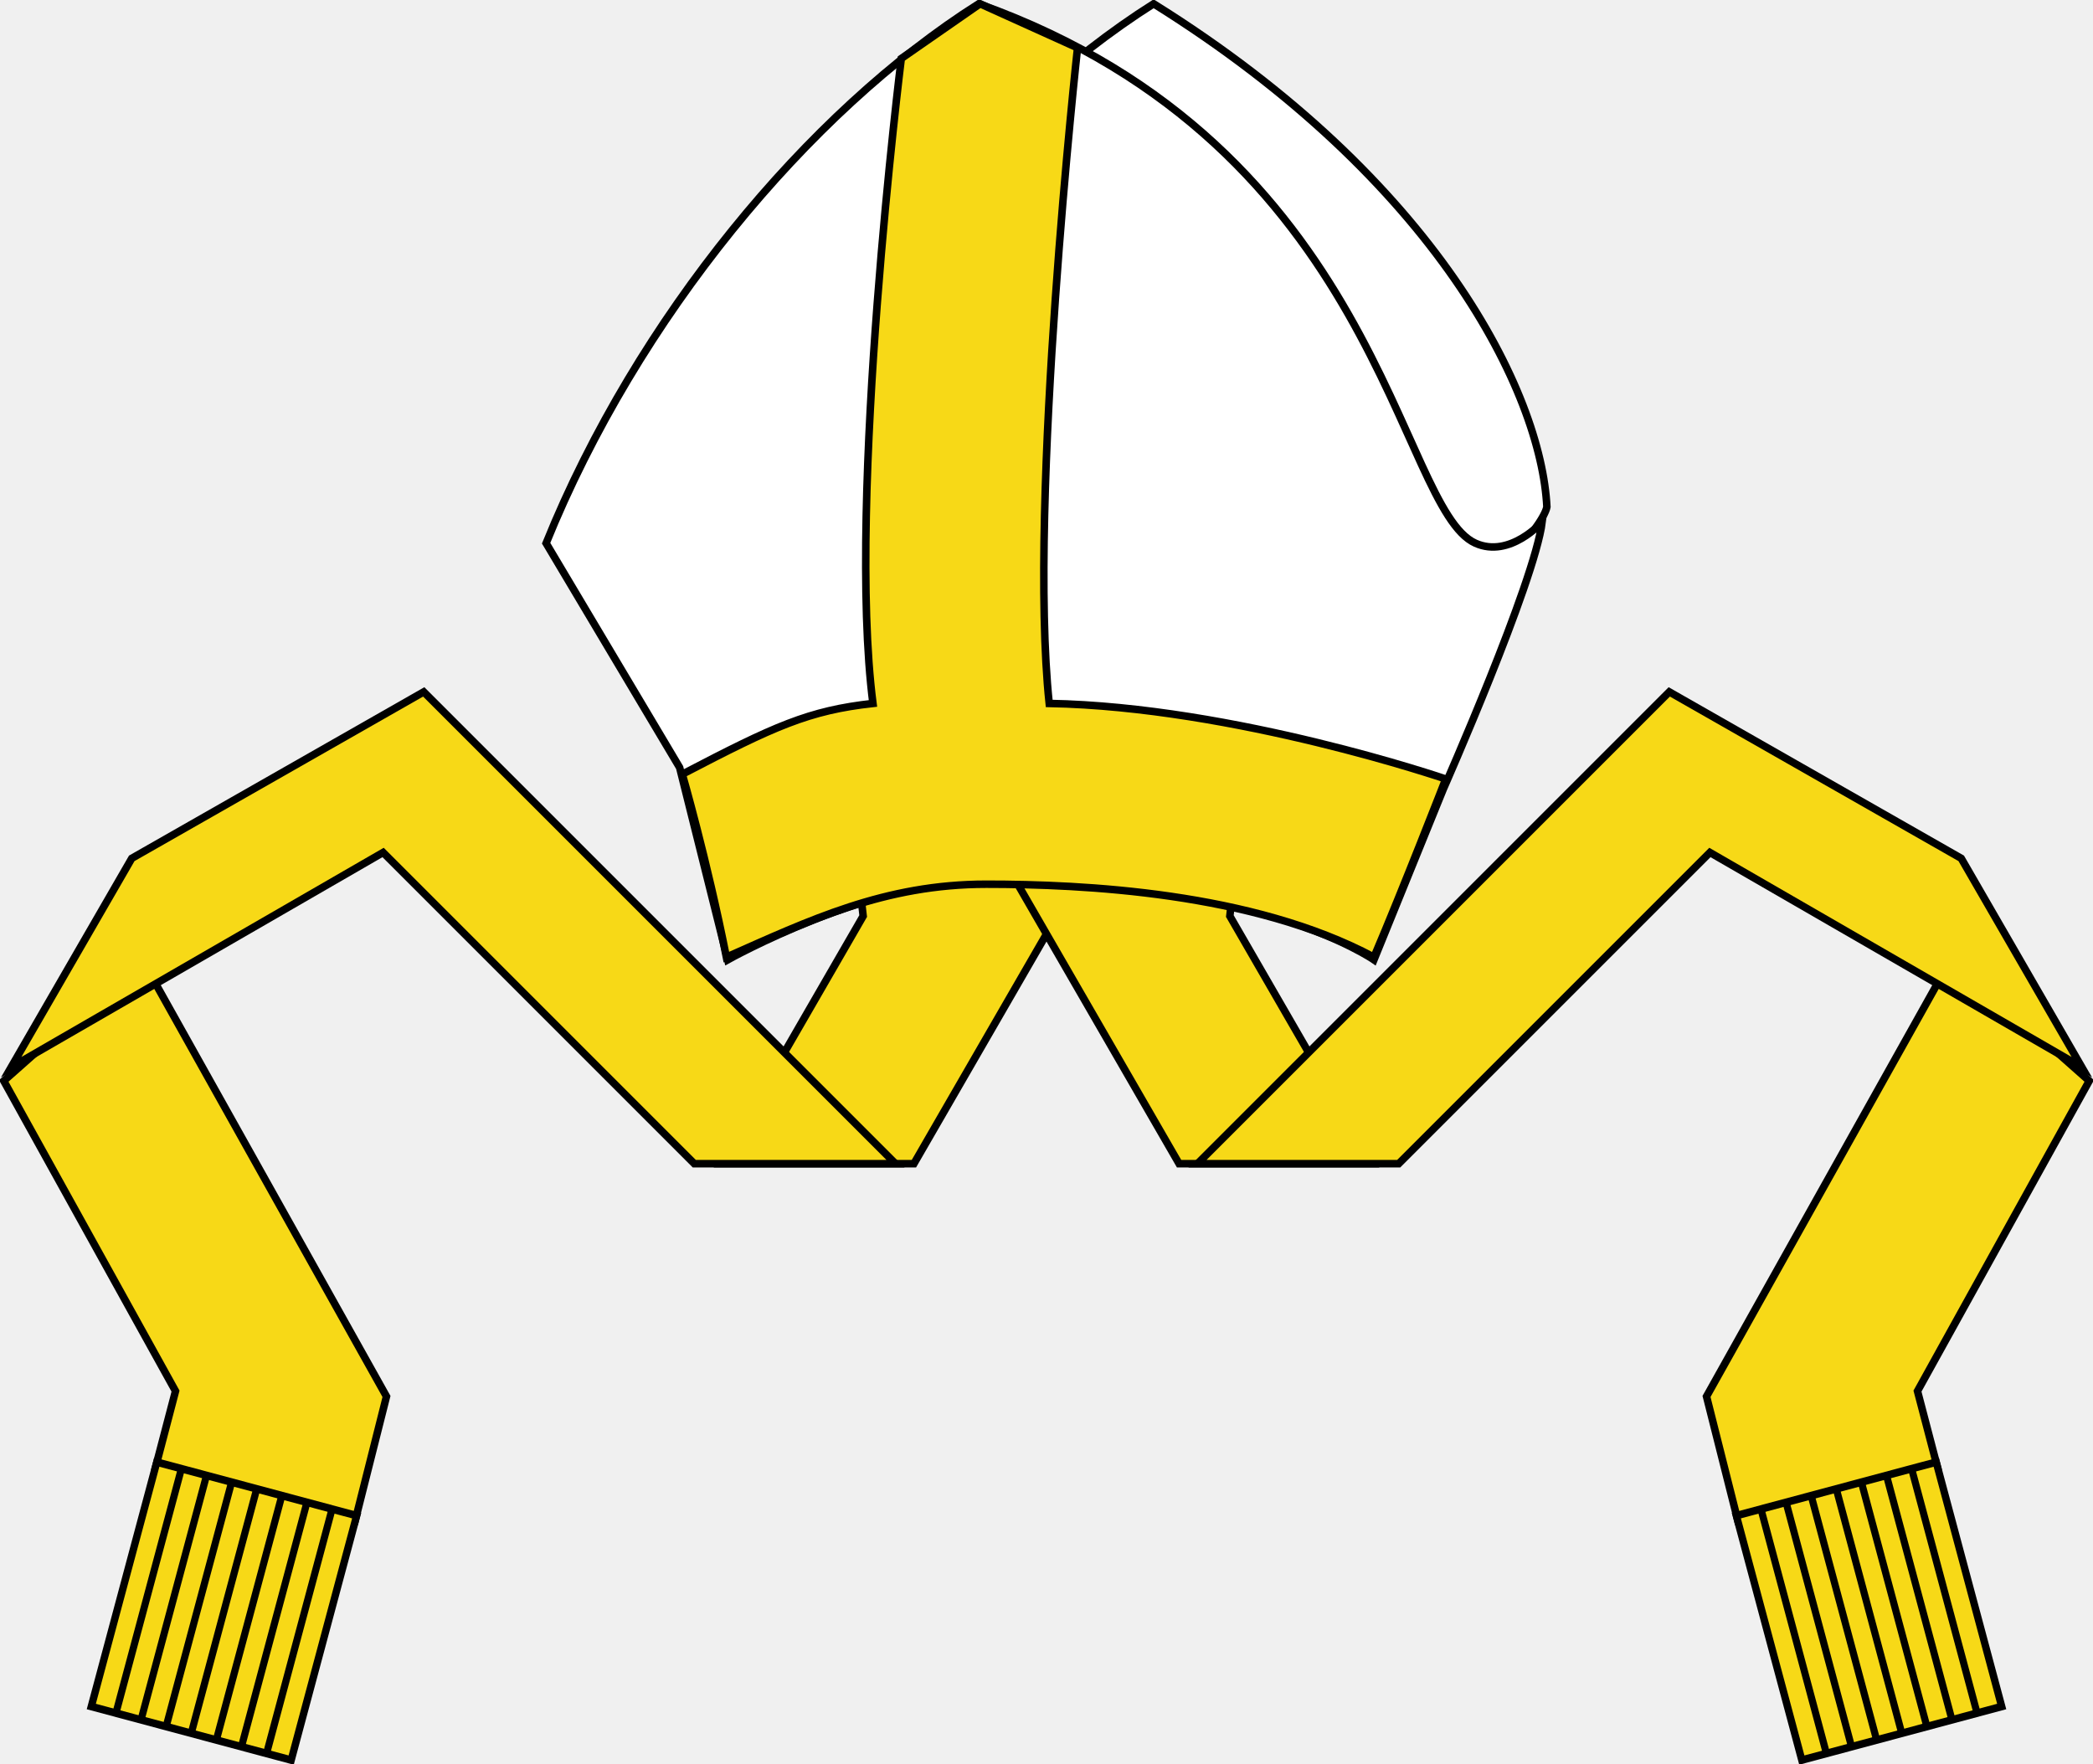
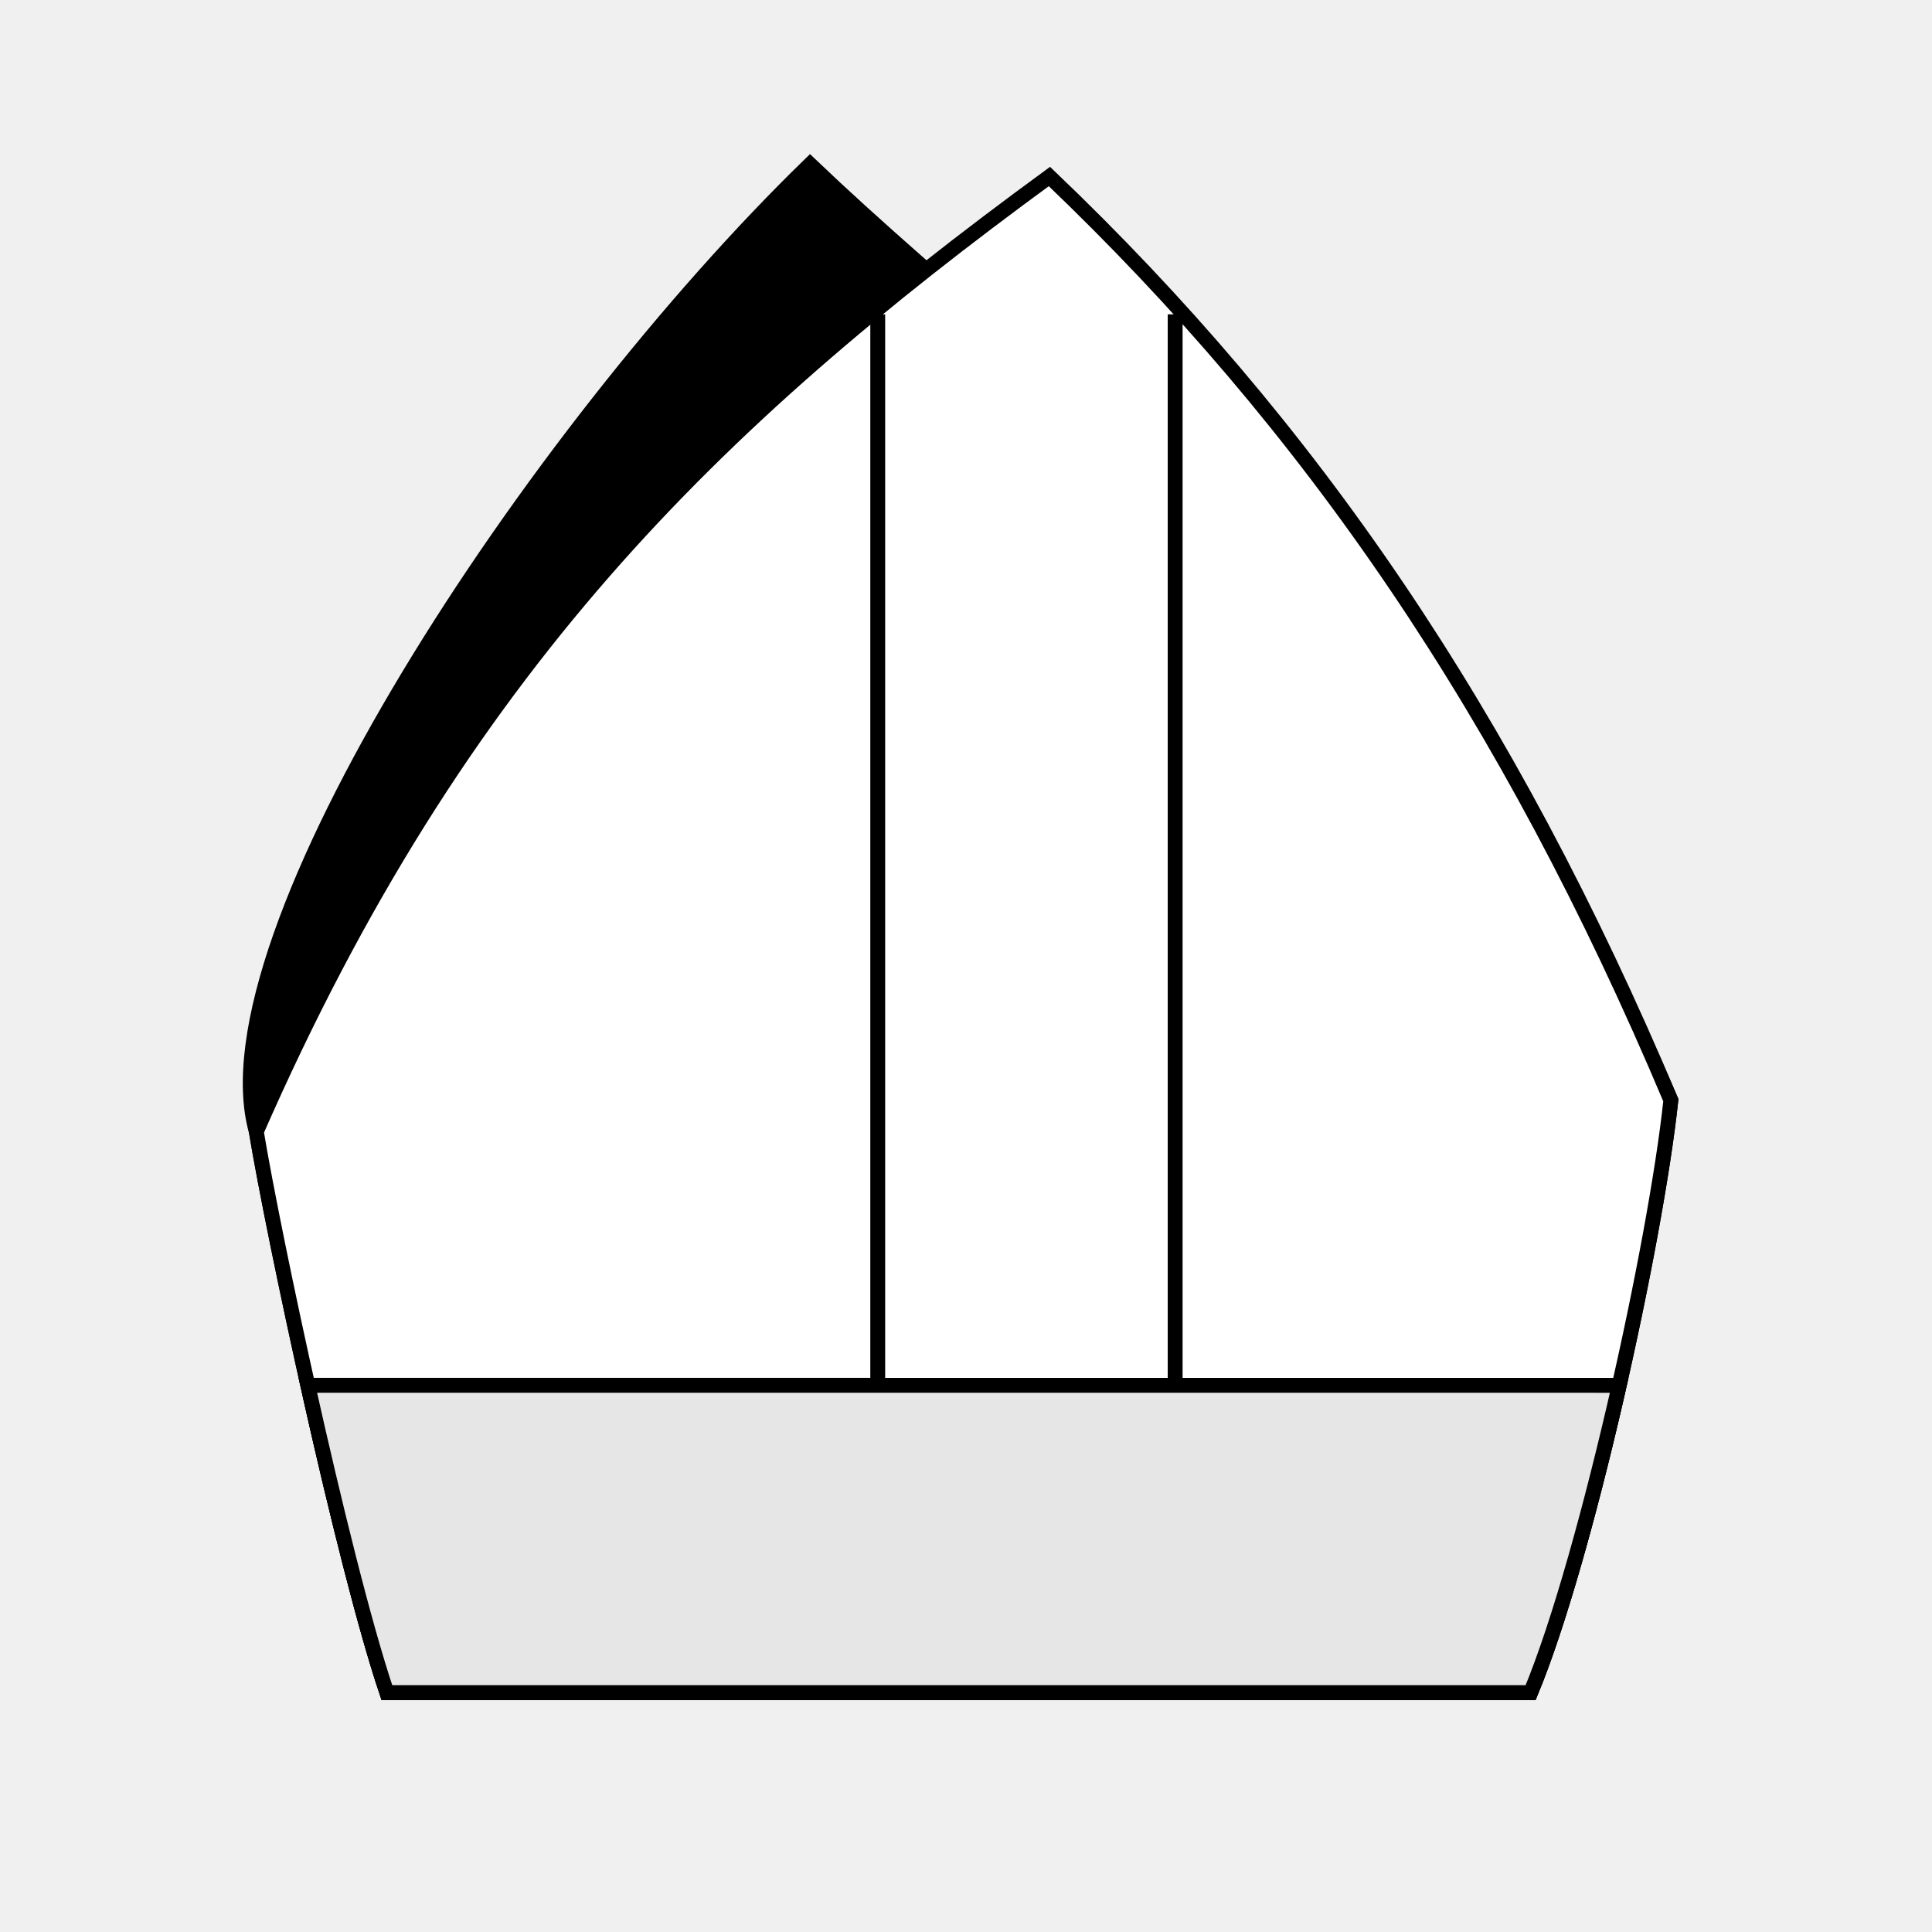
- <svg xmlns="http://www.w3.org/2000/svg" version="1.0" width="100" height="84.272" id="svg3050">
-   <defs id="defs3052" />
-   <g id="layer1">
-     <g transform="translate(-2.780064e-5,3.741094e-4)" id="g2075">
-       <g transform="matrix(1.02603,0,0,1.02603,-220.4245,-20.53992)" style="fill:#f7d917;fill-opacity:1;stroke-width:0.35;stroke-miterlimit:4;stroke-dasharray:none" id="g2077">
-         <g style="fill:#f7d917;fill-opacity:1;stroke-width:0.35;stroke-miterlimit:4;stroke-dasharray:none" id="g2079">
-           <g transform="translate(216.3527,15.51153)" style="fill:#f7d917;fill-opacity:1;stroke:#000000;stroke-width:0.35;stroke-miterlimit:4;stroke-dasharray:none;stroke-opacity:1" id="g2081">
-             <a transform="translate(0,0.746122)" style="fill:#f7d917;fill-opacity:1;stroke:#000000;stroke-width:0.35;stroke-miterlimit:4;stroke-dasharray:none;stroke-opacity:1" id="a2083">
-               <path d="M -1.345,54.093 L 6.653,68.538 L 5.724,72.082 C 5.724,72.082 14.956,74.722 14.988,74.691 L 16.477,68.787 L 5.077,48.403 L -1.345,54.093 z " style="fill:#f7d917;fill-opacity:1;fill-rule:evenodd;stroke:#000000;stroke-width:0.35;stroke-linecap:butt;stroke-linejoin:miter;stroke-miterlimit:4;stroke-dasharray:none;stroke-opacity:1" id="path2085" />
-             </a>
-             <path d="M 38.674,47.164 L 32.016,58.695 L 41.037,58.695 L 49.583,43.892 L 38.301,43.892 L 38.674,47.164 z " style="fill:#f7d917;fill-opacity:1;fill-rule:evenodd;stroke:#000000;stroke-width:0.35;stroke-linecap:butt;stroke-linejoin:miter;stroke-miterlimit:4;stroke-dasharray:none;stroke-opacity:1" id="path2087" />
-             <path d="M 4.616,44.476 L -1,54.202 L 16.319,44.203 L 30.811,58.695 L 40.181,58.695 L 18.211,36.725 L 4.616,44.476 z " style="fill:#f7d917;fill-opacity:1;fill-rule:evenodd;stroke:#000000;stroke-width:0.35;stroke-linecap:butt;stroke-linejoin:miter;stroke-miterlimit:4;stroke-dasharray:none;stroke-opacity:1" id="path2089" />
-           </g>
-           <g transform="matrix(0.937878,0.251304,-0.258819,0.965926,57.26451,-45.23491)" style="fill:#f7d917;fill-opacity:1;stroke-width:0.355;stroke-miterlimit:4;stroke-dasharray:none" id="g2091">
-             <rect width="9.924" height="11.783" x="199.556" y="86.122" style="fill:#f7d917;fill-opacity:1;stroke:#000000;stroke-width:0.355;stroke-miterlimit:4;stroke-dasharray:none;stroke-opacity:1" id="rect2093" />
-             <g transform="matrix(0.939783,0,0,1,4.152284,-2.016667)" style="fill:#f7d917;fill-opacity:1;stroke-width:0.366;stroke-miterlimit:4;stroke-dasharray:none" id="g2095">
-               <path d="M 209.225,99.968 L 209.225,88.093" style="fill:#f7d917;fill-opacity:1;fill-rule:evenodd;stroke:#000000;stroke-width:0.366;stroke-linecap:butt;stroke-linejoin:miter;stroke-miterlimit:4;stroke-dasharray:none;stroke-opacity:1" id="path2097" />
-               <path d="M 210.552,99.968 L 210.552,88.093" style="fill:#f7d917;fill-opacity:1;fill-rule:evenodd;stroke:#000000;stroke-width:0.366;stroke-linecap:butt;stroke-linejoin:miter;stroke-miterlimit:4;stroke-dasharray:none;stroke-opacity:1" id="path2099" />
-               <path d="M 211.878,99.968 L 211.878,88.093" style="fill:#f7d917;fill-opacity:1;fill-rule:evenodd;stroke:#000000;stroke-width:0.366;stroke-linecap:butt;stroke-linejoin:miter;stroke-miterlimit:4;stroke-dasharray:none;stroke-opacity:1" id="path2101" />
-               <path d="M 213.204,99.968 L 213.204,88.093" style="fill:#f7d917;fill-opacity:1;fill-rule:evenodd;stroke:#000000;stroke-width:0.366;stroke-linecap:butt;stroke-linejoin:miter;stroke-miterlimit:4;stroke-dasharray:none;stroke-opacity:1" id="path2103" />
-               <path d="M 214.531,99.968 L 214.531,88.093" style="fill:#f7d917;fill-opacity:1;fill-rule:evenodd;stroke:#000000;stroke-width:0.366;stroke-linecap:butt;stroke-linejoin:miter;stroke-miterlimit:4;stroke-dasharray:none;stroke-opacity:1" id="path2105" />
-               <path d="M 215.857,99.968 L 215.857,88.093" style="fill:#f7d917;fill-opacity:1;fill-rule:evenodd;stroke:#000000;stroke-width:0.366;stroke-linecap:butt;stroke-linejoin:miter;stroke-miterlimit:4;stroke-dasharray:none;stroke-opacity:1" id="path2107" />
-               <path d="M 217.184,99.968 L 217.184,88.093" style="fill:#f7d917;fill-opacity:1;fill-rule:evenodd;stroke:#000000;stroke-width:0.366;stroke-linecap:butt;stroke-linejoin:miter;stroke-miterlimit:4;stroke-dasharray:none;stroke-opacity:1" id="path2109" />
-             </g>
-           </g>
-         </g>
-         <g transform="matrix(-1,0,0,1,527.1279,0)" style="fill:#f7d917;fill-opacity:1;stroke-width:0.35;stroke-miterlimit:4;stroke-dasharray:none" id="g2111">
-           <g transform="translate(216.3527,15.51153)" style="fill:#f7d917;fill-opacity:1;stroke:#000000;stroke-width:0.35;stroke-miterlimit:4;stroke-dasharray:none;stroke-opacity:1" id="g2113">
-             <a transform="translate(0,0.746122)" style="fill:#f7d917;fill-opacity:1;stroke:#000000;stroke-width:0.35;stroke-miterlimit:4;stroke-dasharray:none;stroke-opacity:1" id="a2115">
-               <path d="M -1.345,54.093 L 6.653,68.538 L 5.724,72.082 C 5.724,72.082 14.956,74.722 14.988,74.691 L 16.477,68.787 L 5.077,48.403 L -1.345,54.093 z " style="fill:#f7d917;fill-opacity:1;fill-rule:evenodd;stroke:#000000;stroke-width:0.35;stroke-linecap:butt;stroke-linejoin:miter;stroke-miterlimit:4;stroke-dasharray:none;stroke-opacity:1" id="path2117" />
-             </a>
-             <path d="M 38.674,47.164 L 32.016,58.695 L 41.037,58.695 L 49.583,43.892 L 38.301,43.892 L 38.674,47.164 z " style="fill:#f7d917;fill-opacity:1;fill-rule:evenodd;stroke:#000000;stroke-width:0.35;stroke-linecap:butt;stroke-linejoin:miter;stroke-miterlimit:4;stroke-dasharray:none;stroke-opacity:1" id="path2119" />
-             <path d="M 4.616,44.476 L -1,54.202 L 16.319,44.203 L 30.811,58.695 L 40.181,58.695 L 18.211,36.725 L 4.616,44.476 z " style="fill:#f7d917;fill-opacity:1;fill-rule:evenodd;stroke:#000000;stroke-width:0.35;stroke-linecap:butt;stroke-linejoin:miter;stroke-miterlimit:4;stroke-dasharray:none;stroke-opacity:1" id="path2121" />
-           </g>
-           <g transform="matrix(0.937878,0.251304,-0.258819,0.965926,57.26451,-45.23491)" style="fill:#f7d917;fill-opacity:1;stroke-width:0.355;stroke-miterlimit:4;stroke-dasharray:none" id="g2123">
-             <rect width="9.924" height="11.783" x="199.556" y="86.122" style="fill:#f7d917;fill-opacity:1;stroke:#000000;stroke-width:0.355;stroke-miterlimit:4;stroke-dasharray:none;stroke-opacity:1" id="rect2125" />
-             <g transform="matrix(0.939783,0,0,1,4.152284,-2.016667)" style="fill:#f7d917;fill-opacity:1;stroke-width:0.366;stroke-miterlimit:4;stroke-dasharray:none" id="g2127">
-               <path d="M 209.225,99.968 L 209.225,88.093" style="fill:#f7d917;fill-opacity:1;fill-rule:evenodd;stroke:#000000;stroke-width:0.366;stroke-linecap:butt;stroke-linejoin:miter;stroke-miterlimit:4;stroke-dasharray:none;stroke-opacity:1" id="path2129" />
-               <path d="M 210.552,99.968 L 210.552,88.093" style="fill:#f7d917;fill-opacity:1;fill-rule:evenodd;stroke:#000000;stroke-width:0.366;stroke-linecap:butt;stroke-linejoin:miter;stroke-miterlimit:4;stroke-dasharray:none;stroke-opacity:1" id="path2131" />
-               <path d="M 211.878,99.968 L 211.878,88.093" style="fill:#f7d917;fill-opacity:1;fill-rule:evenodd;stroke:#000000;stroke-width:0.366;stroke-linecap:butt;stroke-linejoin:miter;stroke-miterlimit:4;stroke-dasharray:none;stroke-opacity:1" id="path2133" />
-               <path d="M 213.204,99.968 L 213.204,88.093" style="fill:#f7d917;fill-opacity:1;fill-rule:evenodd;stroke:#000000;stroke-width:0.366;stroke-linecap:butt;stroke-linejoin:miter;stroke-miterlimit:4;stroke-dasharray:none;stroke-opacity:1" id="path2135" />
-               <path d="M 214.531,99.968 L 214.531,88.093" style="fill:#f7d917;fill-opacity:1;fill-rule:evenodd;stroke:#000000;stroke-width:0.366;stroke-linecap:butt;stroke-linejoin:miter;stroke-miterlimit:4;stroke-dasharray:none;stroke-opacity:1" id="path2137" />
-               <path d="M 215.857,99.968 L 215.857,88.093" style="fill:#f7d917;fill-opacity:1;fill-rule:evenodd;stroke:#000000;stroke-width:0.366;stroke-linecap:butt;stroke-linejoin:miter;stroke-miterlimit:4;stroke-dasharray:none;stroke-opacity:1" id="path2139" />
-               <path d="M 217.184,99.968 L 217.184,88.093" style="fill:#f7d917;fill-opacity:1;fill-rule:evenodd;stroke:#000000;stroke-width:0.366;stroke-linecap:butt;stroke-linejoin:miter;stroke-miterlimit:4;stroke-dasharray:none;stroke-opacity:1" id="path2141" />
-             </g>
-           </g>
-         </g>
-       </g>
-       <g id="g2143">
-         <g transform="matrix(1.02603,0,0,1.02603,-0.191461,-6.283297)" style="stroke:#000000;stroke-width:0.35;stroke-miterlimit:4;stroke-dasharray:none;stroke-opacity:1" id="g2145">
-           <path d="M 33.762,31.418 C 37.99,20.973 45.949,11.335 53.907,6.299 C 67.109,14.535 71.952,24.417 72.219,29.727 C 71.897,31.565 60.501,43.083 52.539,42.61 L 39.98,41.864 L 33.762,31.418 z " style="fill:#ffffff;fill-opacity:1;fill-rule:evenodd;stroke:#000000;stroke-width:0.35;stroke-linecap:butt;stroke-linejoin:miter;stroke-miterlimit:4;stroke-dasharray:none;stroke-opacity:1" id="path2147" />
-           <path d="M 25.617,31.418 C 29.845,20.973 37.804,11.335 45.762,6.299 C 64.415,12.952 65.283,29.802 68.892,31.418 C 70.497,32.137 72.001,30.424 72.001,30.424 C 71.628,33.284 67.4,42.859 67.4,42.859 L 64.166,50.818 C 64.166,50.818 58.697,46.996 46.135,47.087 C 40.664,47.127 34.073,50.818 34.073,50.818 L 31.835,41.864 L 25.617,31.418 z " style="fill:#ffffff;fill-opacity:1;fill-rule:evenodd;stroke:#000000;stroke-width:0.35;stroke-linecap:butt;stroke-linejoin:miter;stroke-miterlimit:4;stroke-dasharray:none;stroke-opacity:1" id="path2149" />
-         </g>
-         <path d="M 32.599,36.99 C 32.599,36.99 33.78,41.072 34.705,45.73 C 38.676,43.975 42.257,42.245 47.125,42.245 C 51.738,42.245 59.835,42.625 65.645,45.73 C 66.99,42.582 69.075,37.218 69.075,37.218 C 69.075,37.218 59.003,33.771 50.129,33.608 C 49.105,23.883 51.483,2.285 51.483,2.285 L 46.826,0.18 L 43.062,2.795 C 43.062,2.795 40.445,23.797 41.708,33.608 C 38.642,33.947 37.001,34.693 32.599,36.99 z " style="fill:#f7d917;fill-opacity:1;fill-rule:evenodd;stroke:#000000;stroke-width:0.359;stroke-linecap:butt;stroke-linejoin:miter;stroke-miterlimit:4;stroke-dasharray:none;stroke-opacity:1" id="path2151" />
-       </g>
-     </g>
+ <svg xmlns="http://www.w3.org/2000/svg" version="1.0" width="130" height="130" id="svg7247">
+   <defs id="defs7249" />
+   <g transform="translate(-295,-490.2193)" id="layer1">
+     <path d="M 54.506,11.064 C 35.858,29.188 13.532,63.019 17.247,76.145 C 18.385,83.057 23.104,105.218 26.033,113.892 L 102.991,113.892 C 106.733,104.898 111.411,83.608 112.428,74.03 C 101.446,47.968 72.083,27.839 54.506,11.064 z " transform="translate(295,490.2193)" style="fill:#000000;fill-rule:evenodd;stroke:#000000;stroke-width:1px;stroke-linecap:butt;stroke-linejoin:miter;stroke-opacity:1" id="path7275" />
+     <path d="M 70.613,11.877 C 48.061,28.375 30.902,44.971 17.247,76.145 C 18.385,83.057 23.104,105.218 26.033,113.892 L 102.991,113.892 C 106.733,104.898 111.411,83.608 112.428,74.03 C 101.446,47.968 88.191,28.652 70.613,11.877 z " transform="translate(295,490.2193)" style="fill:#ffffff;fill-rule:evenodd;stroke:#000000;stroke-width:1px;stroke-linecap:butt;stroke-linejoin:miter;stroke-opacity:1" id="path7265" />
+     <path d="M 20.712,93.213 C 22.46,101.05 24.493,109.334 26.033,113.892 L 102.991,113.892 C 104.941,109.206 107.144,101.182 108.952,93.216 L 20.712,93.213 z " transform="translate(295,490.2193)" style="fill:#e6e6e6;fill-rule:evenodd;stroke:#000000;stroke-width:1px;stroke-linecap:butt;stroke-linejoin:miter;stroke-opacity:1" id="path7267" />
+     <path d="M 354.061,511.371 L 354.061,583.43" style="fill:none;fill-rule:evenodd;stroke:#000000;stroke-width:1px;stroke-linecap:butt;stroke-linejoin:miter;stroke-opacity:1" id="path7271" />
+     <path d="M 374.074,511.371 L 374.074,583.43" style="fill:none;fill-rule:evenodd;stroke:#000000;stroke-width:1px;stroke-linecap:butt;stroke-linejoin:miter;stroke-opacity:1" id="path7273" />
  </g>
</svg>
